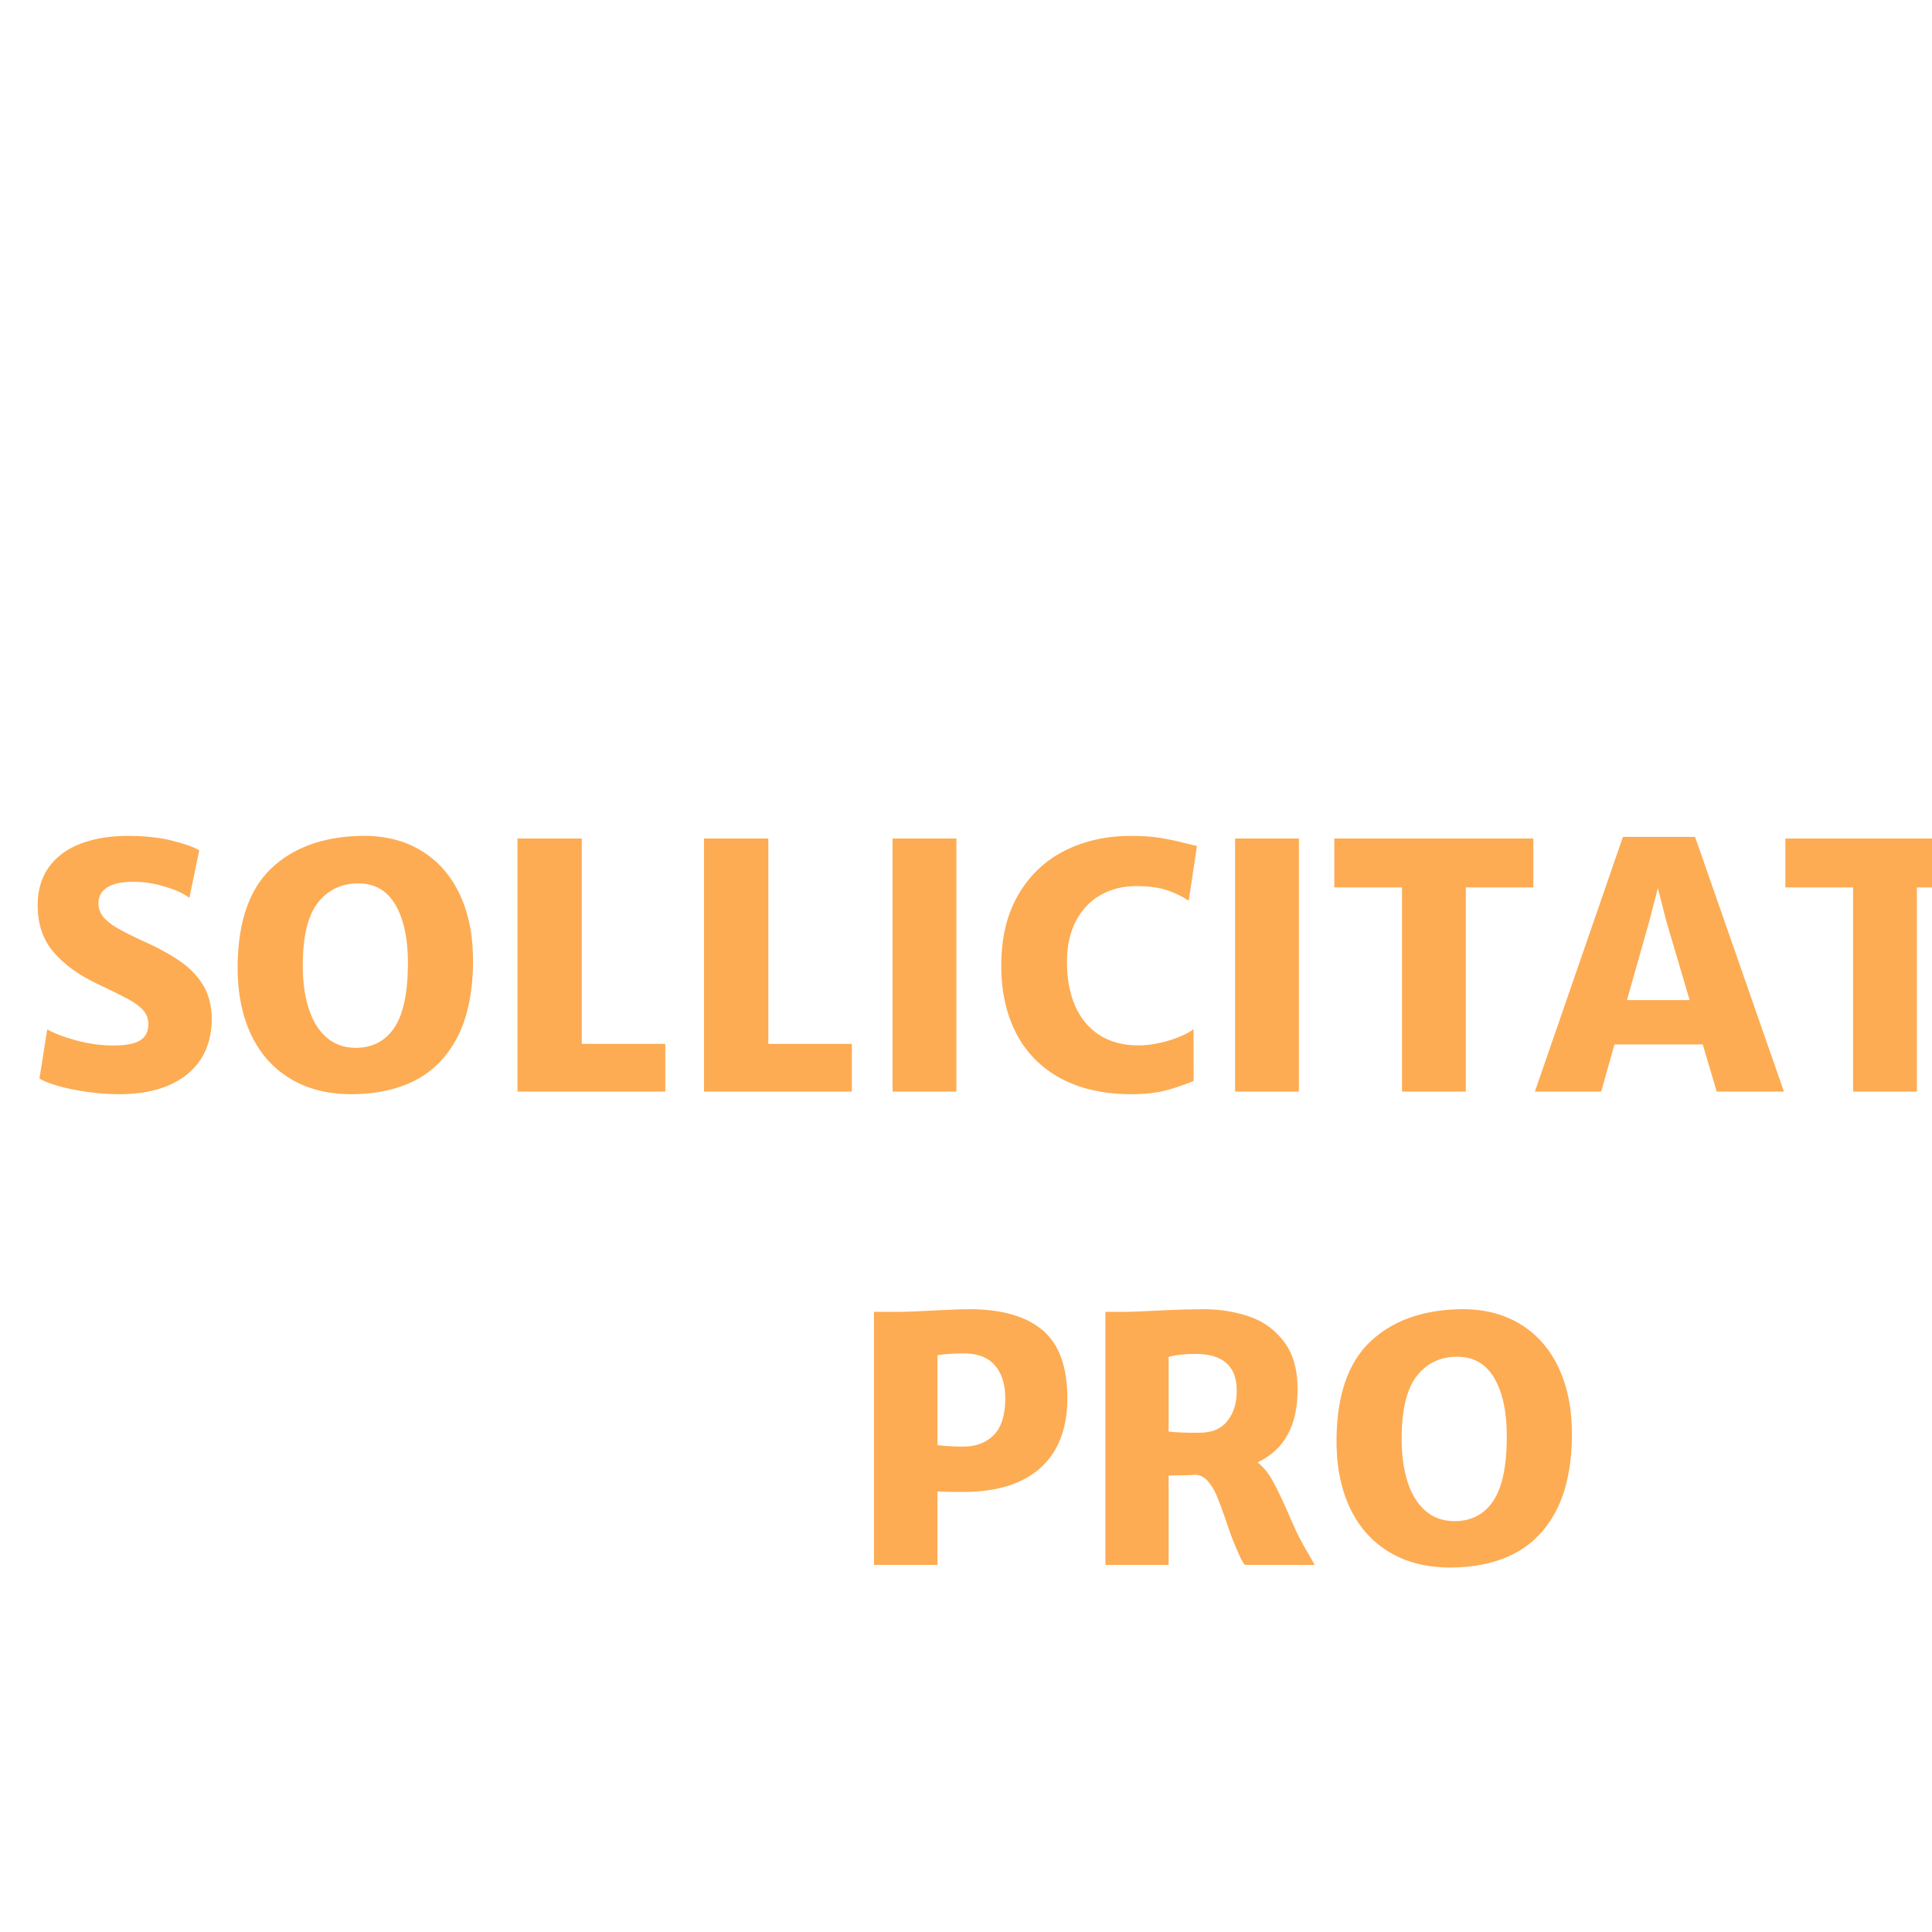
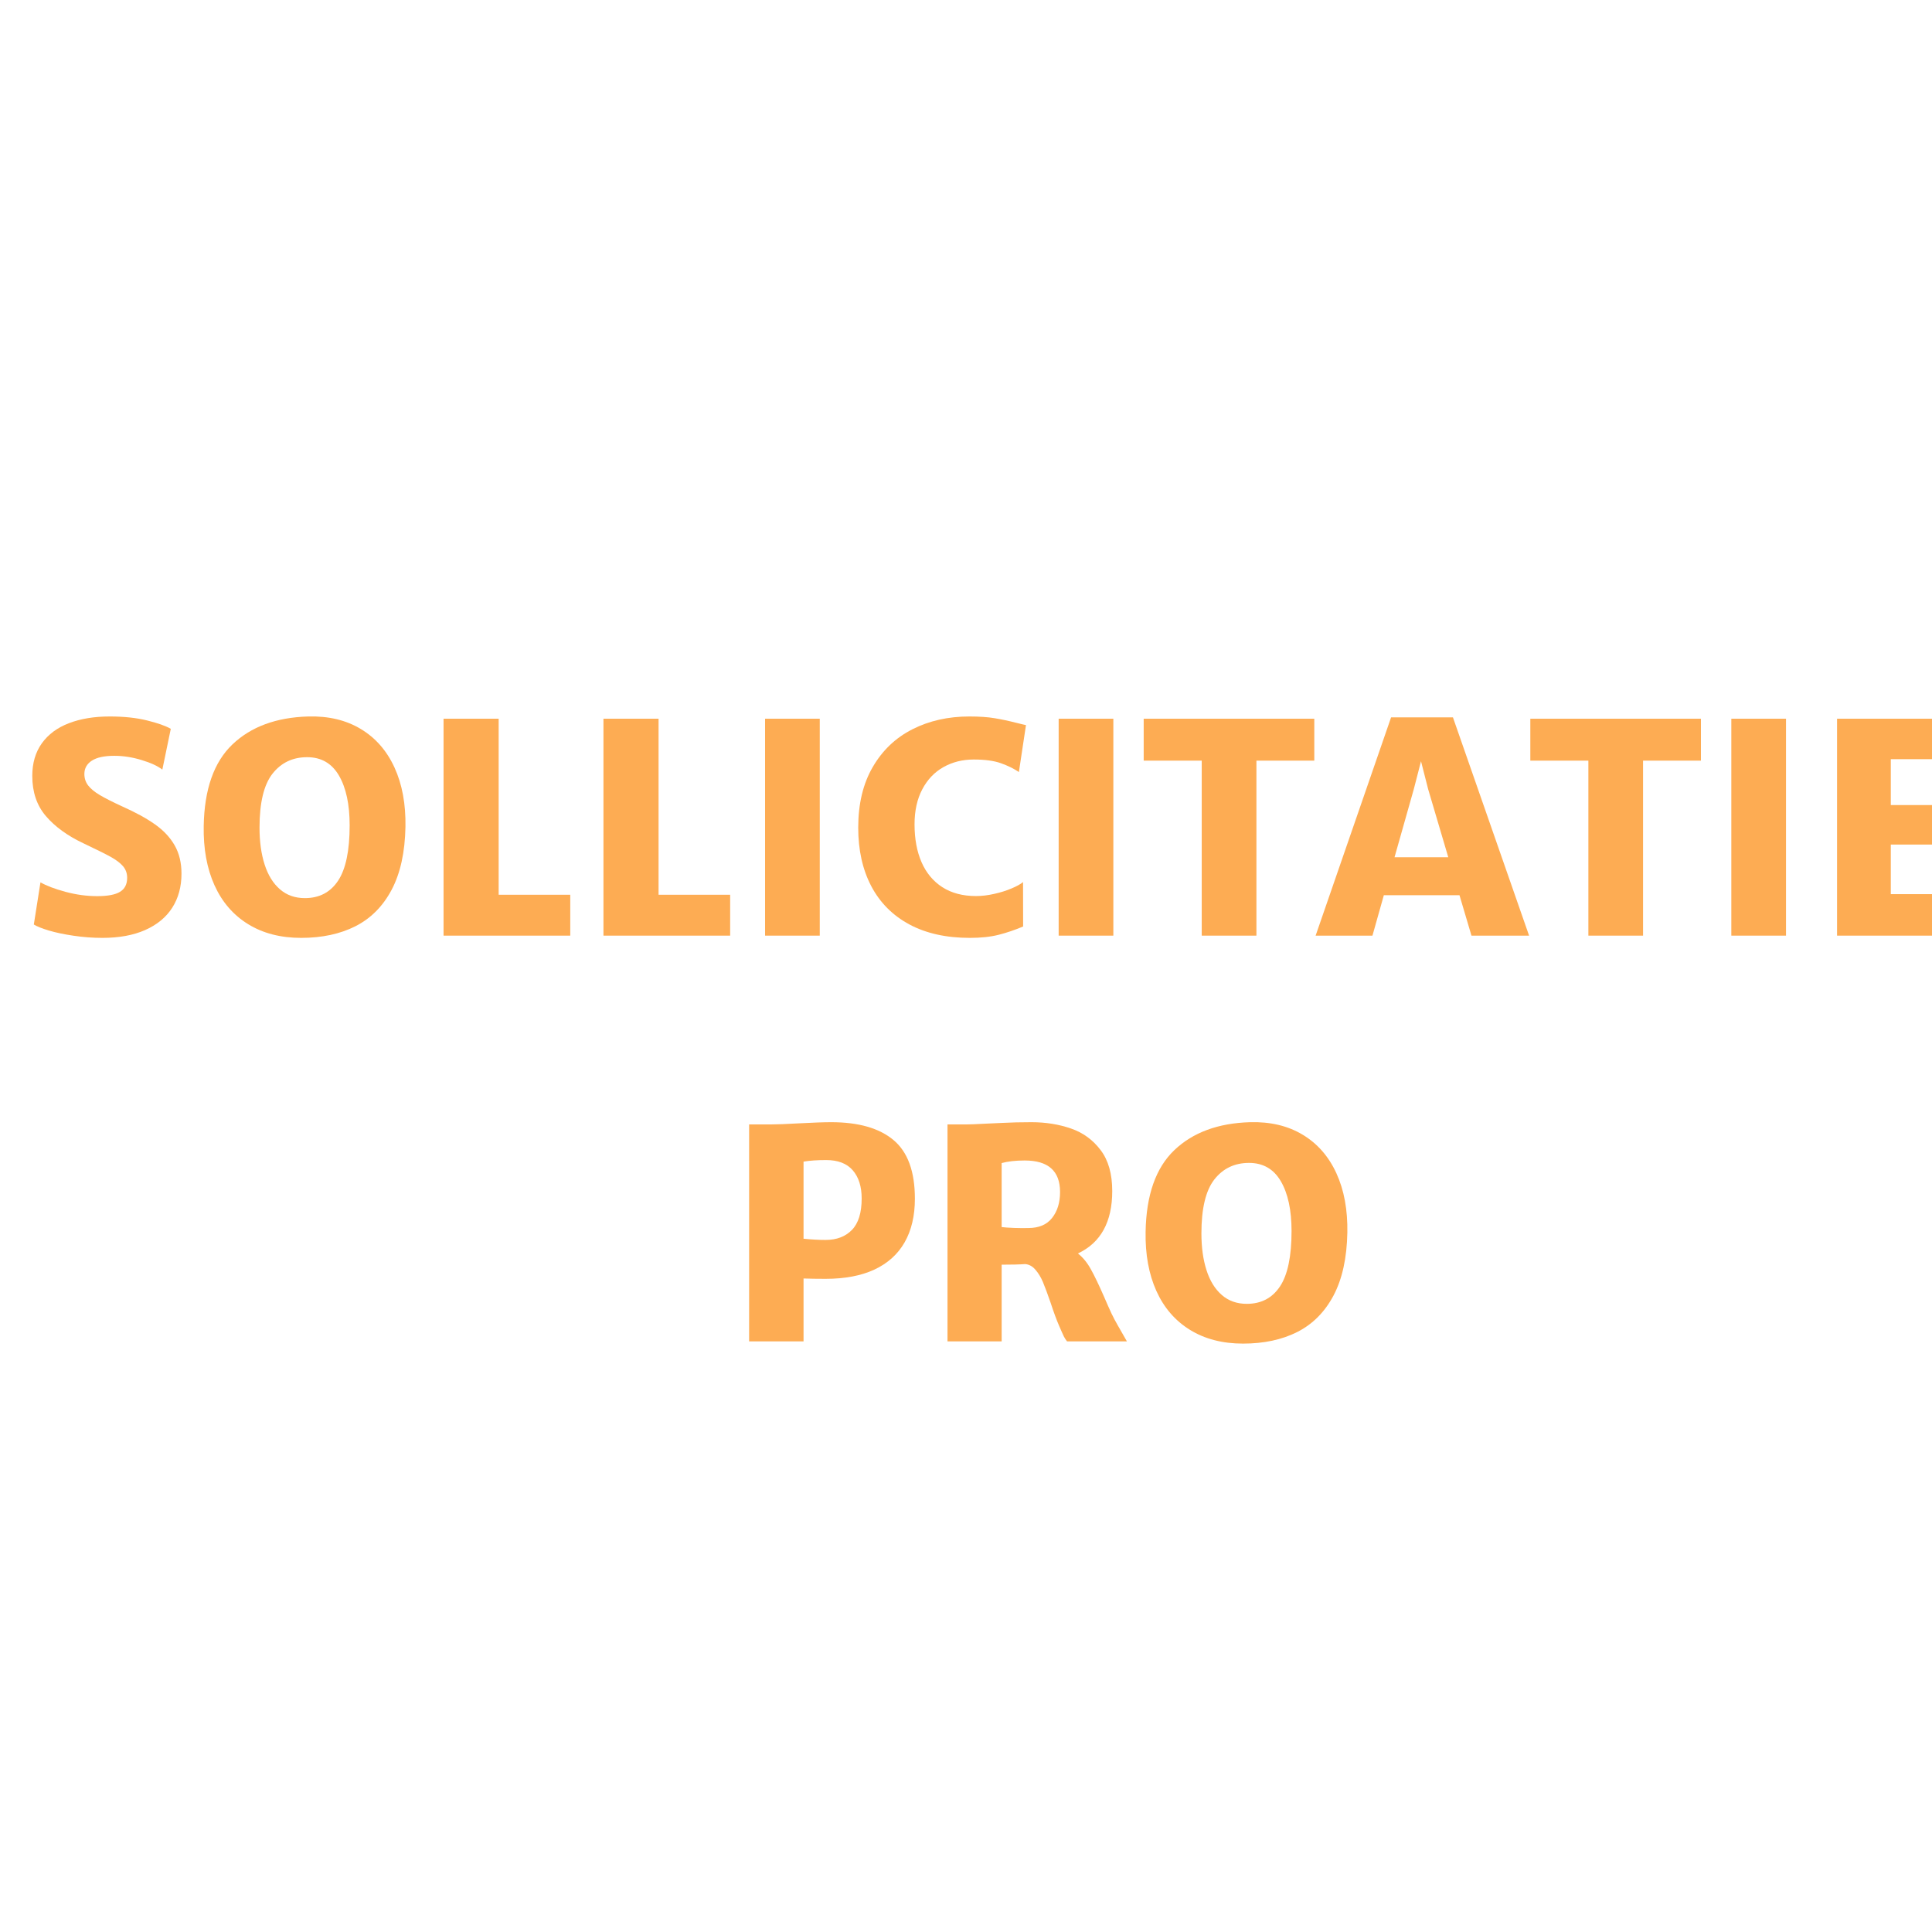
- <svg xmlns="http://www.w3.org/2000/svg" xmlns:xlink="http://www.w3.org/1999/xlink" width="300px" height="300px" viewBox="0 0 300 300" version="1.2">
+ <svg xmlns="http://www.w3.org/2000/svg" xmlns:xlink="http://www.w3.org/1999/xlink" width="350px" height="350px" viewBox="0 0 350 350" version="1.2">
  <defs>
    <g>
      <symbol overflow="visible" id="glyph0-0">
        <path style="stroke:none;" d="M 42.516 -36.562 L 42.516 0 L 5.969 0 L 5.969 -36.562 Z M 33.516 -5.656 L 36.656 -8.797 L 27.297 -18.312 L 36.656 -27.547 L 33.359 -30.75 L 24.266 -21.297 L 15.047 -30.797 L 11.875 -27.578 L 21.141 -18.203 L 11.906 -9.375 L 15.203 -5.656 L 24.172 -15.156 Z M 33.516 -5.656 " />
      </symbol>
      <symbol overflow="visible" id="glyph0-1">
        <path style="stroke:none;" d="M 4.562 -9.656 C 5.656 -9.031 7.164 -8.457 9.094 -7.938 C 11.031 -7.414 12.945 -7.156 14.844 -7.156 C 16.738 -7.156 18.113 -7.414 18.969 -7.938 C 19.832 -8.457 20.266 -9.305 20.266 -10.484 C 20.266 -11.297 20.016 -11.992 19.516 -12.578 C 19.016 -13.16 18.273 -13.723 17.297 -14.266 C 16.316 -14.805 14.648 -15.633 12.297 -16.75 C 9.453 -18.094 7.203 -19.727 5.547 -21.656 C 3.898 -23.582 3.078 -26.008 3.078 -28.938 C 3.078 -31.258 3.656 -33.227 4.812 -34.844 C 5.977 -36.469 7.613 -37.68 9.719 -38.484 C 11.832 -39.297 14.289 -39.703 17.094 -39.703 C 19.707 -39.703 21.969 -39.461 23.875 -38.984 C 25.789 -38.516 27.223 -38.008 28.172 -37.469 L 26.641 -30.078 C 25.797 -30.734 24.539 -31.312 22.875 -31.812 C 21.219 -32.32 19.57 -32.578 17.938 -32.578 C 16.133 -32.578 14.781 -32.285 13.875 -31.703 C 12.969 -31.117 12.516 -30.312 12.516 -29.281 C 12.516 -28.5 12.742 -27.805 13.203 -27.203 C 13.66 -26.609 14.363 -26.031 15.312 -25.469 C 16.258 -24.906 17.594 -24.227 19.312 -23.438 C 21.77 -22.344 23.77 -21.25 25.312 -20.156 C 26.852 -19.07 28.035 -17.812 28.859 -16.375 C 29.691 -14.938 30.109 -13.223 30.109 -11.234 C 30.109 -8.867 29.551 -6.812 28.438 -5.062 C 27.32 -3.32 25.688 -1.973 23.531 -1.016 C 21.383 -0.066 18.801 0.406 15.781 0.406 C 14.02 0.406 12.281 0.273 10.562 0.016 C 8.852 -0.234 7.363 -0.547 6.094 -0.922 C 4.82 -1.305 3.91 -1.672 3.359 -2.016 Z M 4.562 -9.656 " />
      </symbol>
      <symbol overflow="visible" id="glyph0-2">
        <path style="stroke:none;" d="M 2.406 -19.859 C 2.52 -26.516 4.254 -31.441 7.609 -34.641 C 10.973 -37.848 15.547 -39.535 21.328 -39.703 C 25.004 -39.805 28.18 -39.051 30.859 -37.438 C 33.535 -35.832 35.57 -33.504 36.969 -30.453 C 38.363 -27.41 39.023 -23.828 38.953 -19.703 C 38.867 -15.109 38.035 -11.312 36.453 -8.312 C 34.867 -5.32 32.68 -3.117 29.891 -1.703 C 27.109 -0.297 23.832 0.406 20.062 0.406 C 16.344 0.406 13.141 -0.422 10.453 -2.078 C 7.766 -3.734 5.734 -6.082 4.359 -9.125 C 2.984 -12.176 2.332 -15.754 2.406 -19.859 Z M 28.844 -19.984 C 28.844 -23.785 28.195 -26.789 26.906 -29 C 25.613 -31.219 23.691 -32.328 21.141 -32.328 C 18.523 -32.328 16.43 -31.328 14.859 -29.328 C 13.297 -27.328 12.516 -24.07 12.516 -19.562 C 12.516 -17.039 12.82 -14.816 13.438 -12.891 C 14.051 -10.973 14.973 -9.477 16.203 -8.406 C 17.43 -7.332 18.941 -6.797 20.734 -6.797 C 23.348 -6.797 25.352 -7.848 26.75 -9.953 C 28.145 -12.055 28.844 -15.398 28.844 -19.984 Z M 28.844 -19.984 " />
      </symbol>
      <symbol overflow="visible" id="glyph0-3">
        <path style="stroke:none;" d="M 14.453 -39.297 L 14.453 -7.406 L 27.422 -7.406 L 27.422 0 L 4.469 0 L 4.469 -39.297 Z M 14.453 -39.297 " />
      </symbol>
      <symbol overflow="visible" id="glyph0-4">
        <path style="stroke:none;" d="M 14.688 -39.297 L 14.688 0 L 4.781 0 L 4.781 -39.297 Z M 14.688 -39.297 " />
      </symbol>
      <symbol overflow="visible" id="glyph0-5">
        <path style="stroke:none;" d="M 22.312 -39.703 C 24.145 -39.703 25.672 -39.598 26.891 -39.391 C 28.117 -39.191 29.441 -38.91 30.859 -38.547 C 31.816 -38.305 32.391 -38.172 32.578 -38.141 L 31.297 -29.641 C 30.379 -30.254 29.297 -30.785 28.047 -31.234 C 26.797 -31.68 25.148 -31.906 23.109 -31.906 C 21.078 -31.906 19.25 -31.445 17.625 -30.531 C 16.008 -29.625 14.734 -28.285 13.797 -26.516 C 12.859 -24.742 12.391 -22.625 12.391 -20.156 C 12.391 -17.539 12.812 -15.258 13.656 -13.312 C 14.5 -11.375 15.754 -9.863 17.422 -8.781 C 19.098 -7.707 21.129 -7.172 23.516 -7.172 C 24.566 -7.172 25.664 -7.301 26.812 -7.562 C 27.969 -7.82 29.016 -8.148 29.953 -8.547 C 30.898 -8.941 31.598 -9.328 32.047 -9.703 L 32.062 -1.656 C 30.582 -1.031 29.109 -0.531 27.641 -0.156 C 26.172 0.219 24.426 0.406 22.406 0.406 C 18.133 0.406 14.484 -0.406 11.453 -2.031 C 8.43 -3.656 6.129 -5.969 4.547 -8.969 C 2.973 -11.977 2.188 -15.508 2.188 -19.562 C 2.188 -23.875 3.066 -27.539 4.828 -30.562 C 6.586 -33.582 8.984 -35.859 12.016 -37.391 C 15.055 -38.93 18.488 -39.703 22.312 -39.703 Z M 22.312 -39.703 " />
      </symbol>
      <symbol overflow="visible" id="glyph0-6">
        <path style="stroke:none;" d="M 0.719 -31.703 L 0.719 -39.297 L 31.625 -39.297 L 31.625 -31.703 L 21.141 -31.703 L 21.141 0 L 11.234 0 L 11.234 -31.703 Z M 0.719 -31.703 " />
      </symbol>
      <symbol overflow="visible" id="glyph0-7">
        <path style="stroke:none;" d="M 25.578 -7.328 L 11.875 -7.328 L 9.812 0 L -0.484 0 L 13.188 -39.547 L 24.391 -39.547 L 38.188 0 L 27.75 0 Z M 23.547 -14.203 L 19.906 -26.516 L 18.609 -31.594 L 17.297 -26.516 L 13.812 -14.203 Z M 23.547 -14.203 " />
      </symbol>
      <symbol overflow="visible" id="glyph0-8">
        <path style="stroke:none;" d="M 29.297 -39.297 L 29.297 -31.969 L 14.203 -31.969 L 14.203 -23.656 L 25.844 -23.656 L 25.844 -16.5 L 14.203 -16.5 L 14.203 -7.516 L 30.859 -7.516 L 30.859 0 L 4.469 0 L 4.469 -39.297 Z M 29.297 -39.297 " />
      </symbol>
      <symbol overflow="visible" id="glyph0-9">
        <path style="stroke:none;" d="" />
      </symbol>
      <symbol overflow="visible" id="glyph0-10">
        <path style="stroke:none;" d="M 8.281 -39.297 C 9.438 -39.297 11.203 -39.363 13.578 -39.5 C 16.055 -39.633 17.977 -39.703 19.344 -39.703 C 24.289 -39.703 28.051 -38.625 30.625 -36.469 C 33.207 -34.312 34.5 -30.77 34.5 -25.844 C 34.5 -22.75 33.879 -20.113 32.641 -17.938 C 31.398 -15.77 29.57 -14.125 27.156 -13 C 24.75 -11.883 21.805 -11.328 18.328 -11.328 C 16.766 -11.328 15.43 -11.348 14.328 -11.391 L 14.328 0 L 4.469 0 L 4.469 -39.297 Z M 18.328 -18.375 C 20.328 -18.375 21.914 -18.977 23.094 -20.188 C 24.27 -21.395 24.859 -23.297 24.859 -25.891 C 24.859 -28.047 24.32 -29.742 23.25 -30.984 C 22.176 -32.223 20.57 -32.844 18.438 -32.844 C 16.812 -32.844 15.441 -32.75 14.328 -32.562 L 14.328 -18.594 C 15.773 -18.445 17.109 -18.375 18.328 -18.375 Z M 18.328 -18.375 " />
      </symbol>
      <symbol overflow="visible" id="glyph0-11">
        <path style="stroke:none;" d="M 36.969 0 L 26.125 0 C 25.914 -0.258 25.727 -0.547 25.562 -0.859 C 25.406 -1.18 25.117 -1.82 24.703 -2.781 C 24.223 -3.883 23.703 -5.297 23.141 -7.016 C 22.598 -8.586 22.141 -9.82 21.766 -10.719 C 21.391 -11.613 20.93 -12.367 20.391 -12.984 C 19.859 -13.609 19.238 -13.945 18.531 -14 C 17.551 -13.926 16.133 -13.891 14.281 -13.891 L 14.281 0 L 4.469 0 L 4.469 -39.297 L 7.844 -39.297 C 8.469 -39.297 9.758 -39.348 11.719 -39.453 C 12 -39.461 12.91 -39.504 14.453 -39.578 C 16.004 -39.66 17.742 -39.703 19.672 -39.703 C 22.254 -39.703 24.641 -39.32 26.828 -38.562 C 29.016 -37.812 30.805 -36.508 32.203 -34.656 C 33.609 -32.812 34.312 -30.336 34.312 -27.234 C 34.312 -21.641 32.238 -17.867 28.094 -15.922 C 28.988 -15.223 29.766 -14.281 30.422 -13.094 C 31.086 -11.906 31.883 -10.25 32.812 -8.125 C 33.344 -6.895 33.789 -5.883 34.156 -5.094 C 34.531 -4.312 34.926 -3.562 35.344 -2.844 Z M 14.281 -20.703 C 14.781 -20.641 15.539 -20.586 16.562 -20.547 C 17.582 -20.516 18.43 -20.508 19.109 -20.531 C 21.016 -20.531 22.445 -21.133 23.406 -22.344 C 24.375 -23.562 24.859 -25.133 24.859 -27.062 C 24.859 -30.863 22.723 -32.766 18.453 -32.766 C 16.785 -32.766 15.395 -32.609 14.281 -32.297 Z M 14.281 -20.703 " />
      </symbol>
    </g>
  </defs>
  <g id="surface1">
    <g style="fill:rgb(99.219%,67.45%,32.549%);fill-opacity:1;">
      <use xlink:href="#glyph0-1" x="2.769" y="169.5" />
    </g>
    <g style="fill:rgb(99.219%,67.45%,32.549%);fill-opacity:1;">
      <use xlink:href="#glyph0-2" x="34.499" y="169.5" />
    </g>
    <g style="fill:rgb(99.219%,67.45%,32.549%);fill-opacity:1;">
      <use xlink:href="#glyph0-3" x="75.885" y="169.5" />
    </g>
    <g style="fill:rgb(99.219%,67.45%,32.549%);fill-opacity:1;">
      <use xlink:href="#glyph0-3" x="104.852" y="169.5" />
    </g>
    <g style="fill:rgb(99.219%,67.45%,32.549%);fill-opacity:1;">
      <use xlink:href="#glyph0-4" x="133.82" y="169.5" />
    </g>
    <g style="fill:rgb(99.219%,67.45%,32.549%);fill-opacity:1;">
      <use xlink:href="#glyph0-5" x="153.287" y="169.5" />
    </g>
    <g style="fill:rgb(99.219%,67.45%,32.549%);fill-opacity:1;">
      <use xlink:href="#glyph0-4" x="187.005" y="169.5" />
    </g>
    <g style="fill:rgb(99.219%,67.45%,32.549%);fill-opacity:1;">
      <use xlink:href="#glyph0-6" x="206.471" y="169.5" />
    </g>
    <g style="fill:rgb(99.219%,67.45%,32.549%);fill-opacity:1;">
      <use xlink:href="#glyph0-7" x="238.821" y="169.5" />
    </g>
    <g style="fill:rgb(99.219%,67.45%,32.549%);fill-opacity:1;">
      <use xlink:href="#glyph0-6" x="276.515" y="169.5" />
    </g>
    <g style="fill:rgb(99.219%,67.45%,32.549%);fill-opacity:1;">
      <use xlink:href="#glyph0-4" x="308.865" y="169.5" />
    </g>
    <g style="fill:rgb(99.219%,67.45%,32.549%);fill-opacity:1;">
      <use xlink:href="#glyph0-8" x="328.332" y="169.5" />
    </g>
    <g style="fill:rgb(99.219%,67.45%,32.549%);fill-opacity:1;">
      <use xlink:href="#glyph0-9" x="361.116" y="169.5" />
    </g>
    <g style="fill:rgb(99.219%,67.45%,32.549%);fill-opacity:1;">
      <use xlink:href="#glyph0-10" x="131.241" y="243" />
    </g>
    <g style="fill:rgb(99.219%,67.45%,32.549%);fill-opacity:1;">
      <use xlink:href="#glyph0-11" x="167.18" y="243" />
    </g>
    <g style="fill:rgb(99.219%,67.45%,32.549%);fill-opacity:1;">
      <use xlink:href="#glyph0-2" x="205.132" y="243" />
    </g>
  </g>
</svg>
